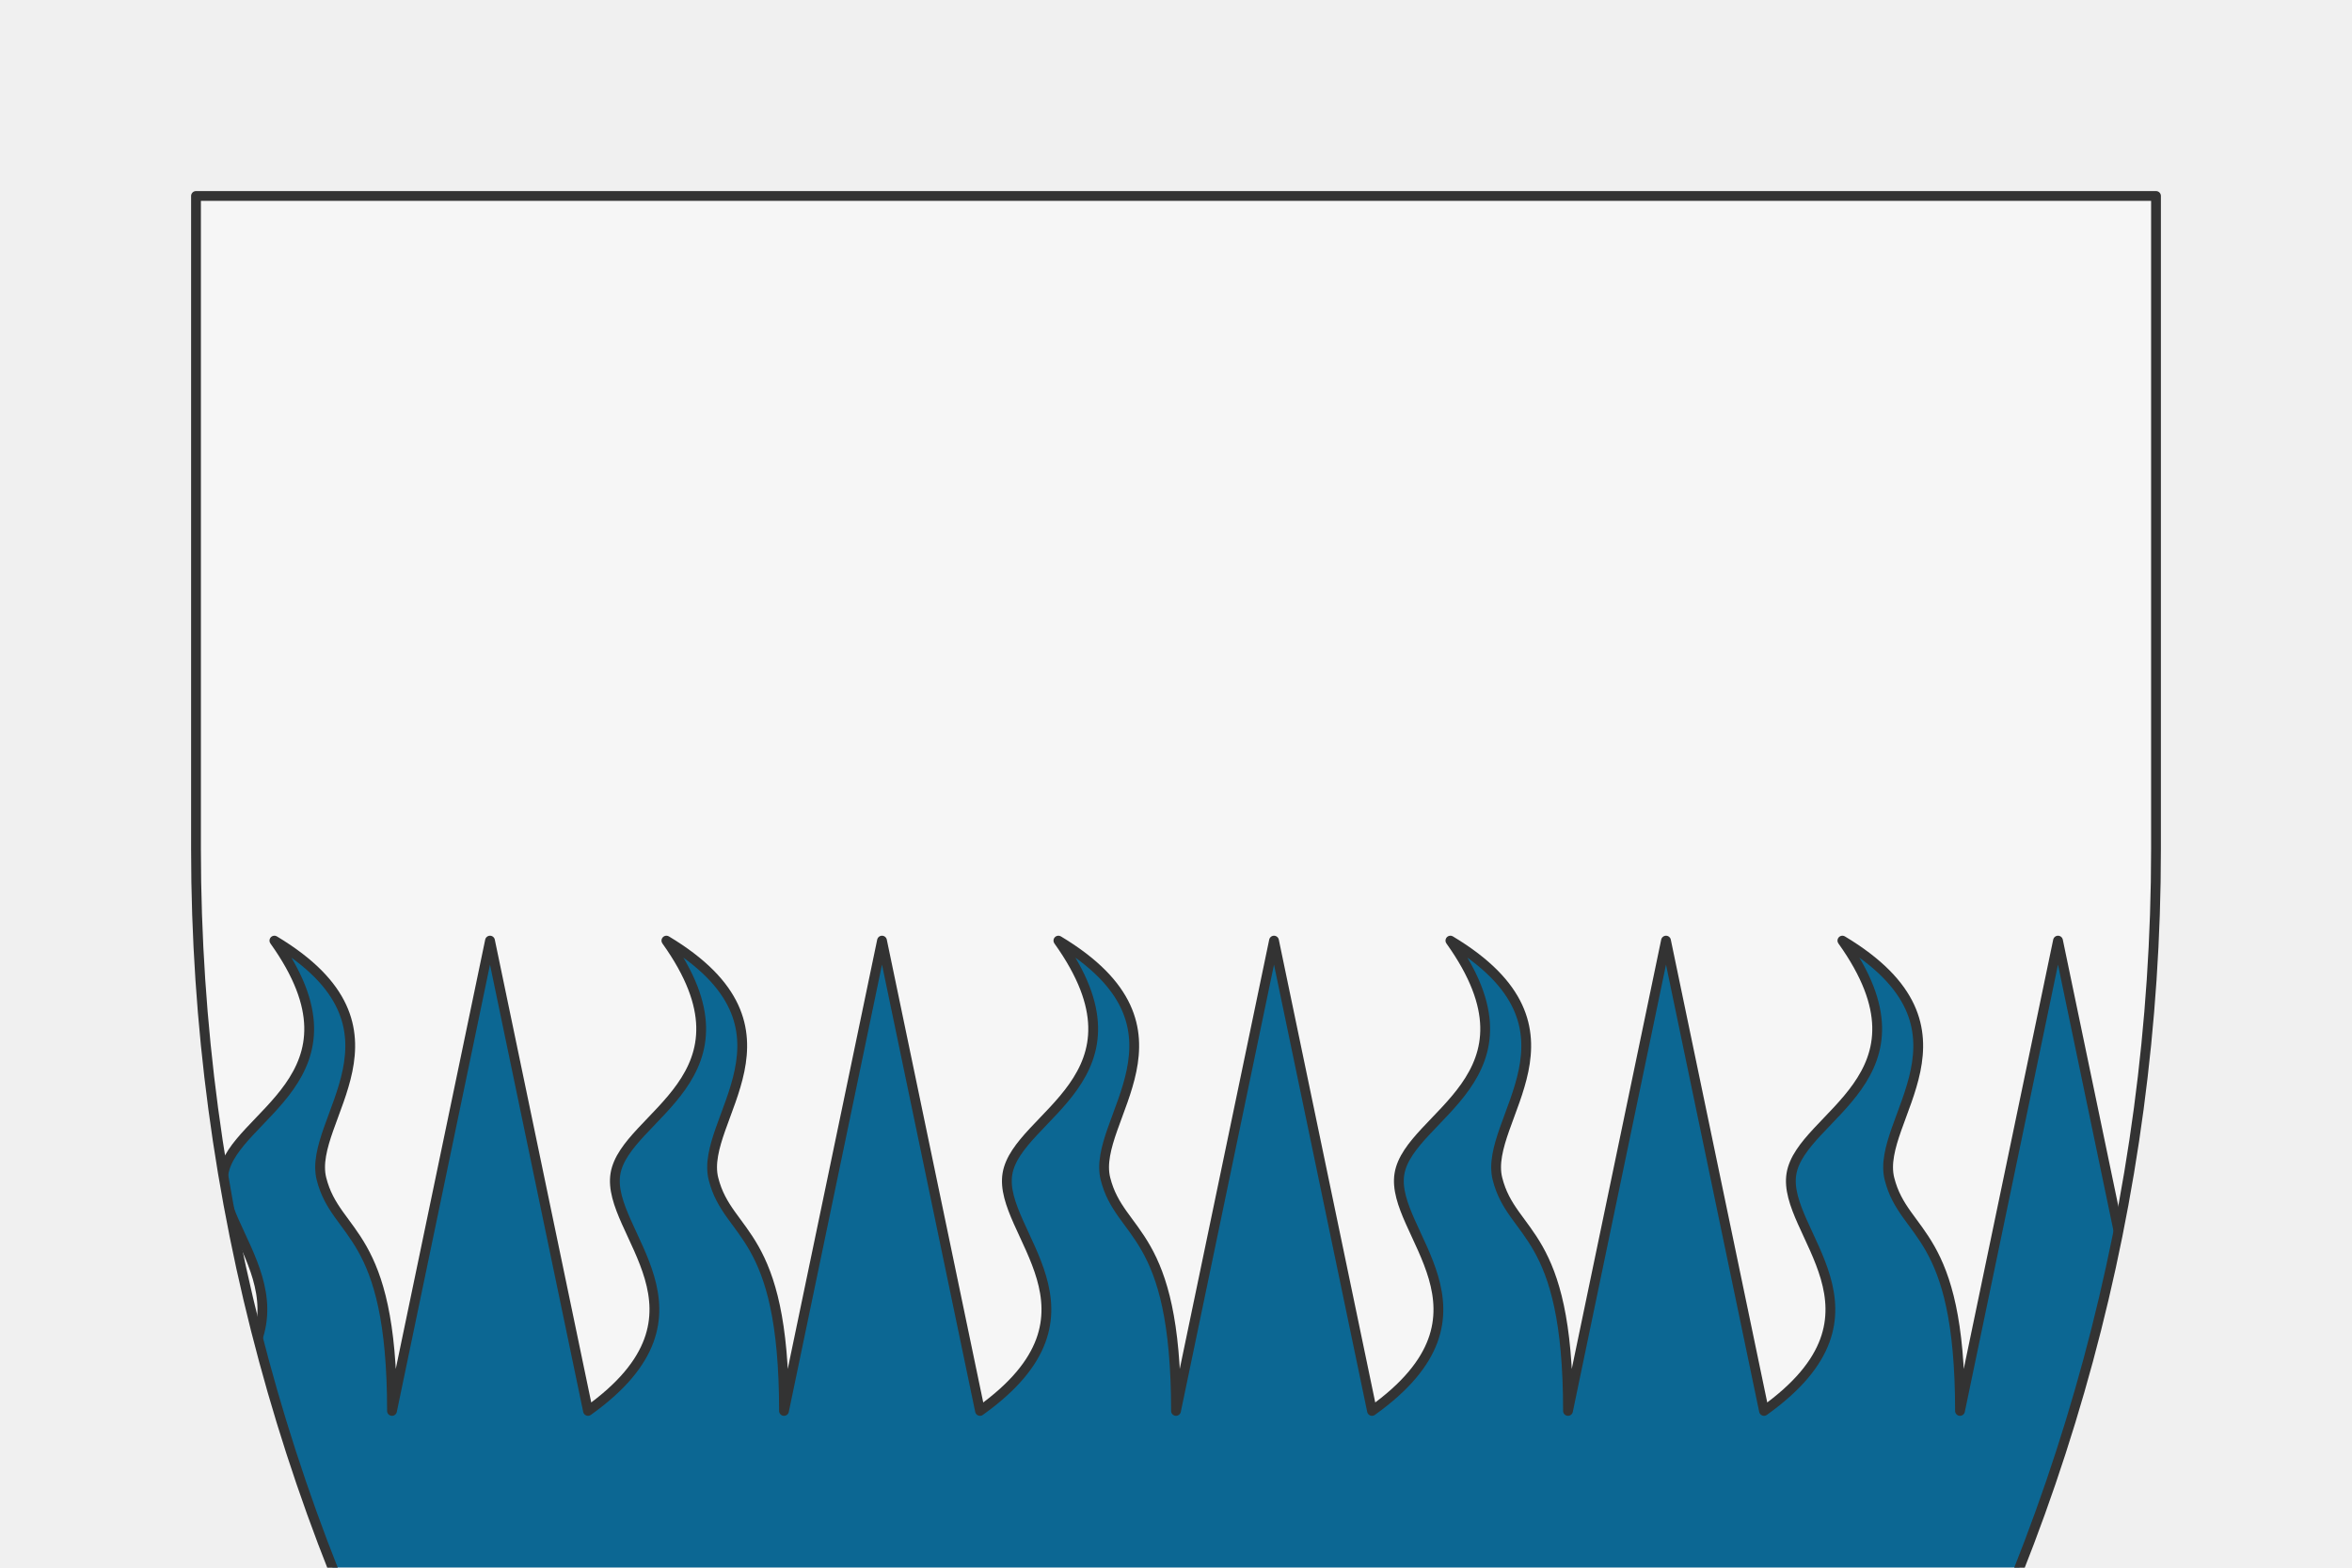
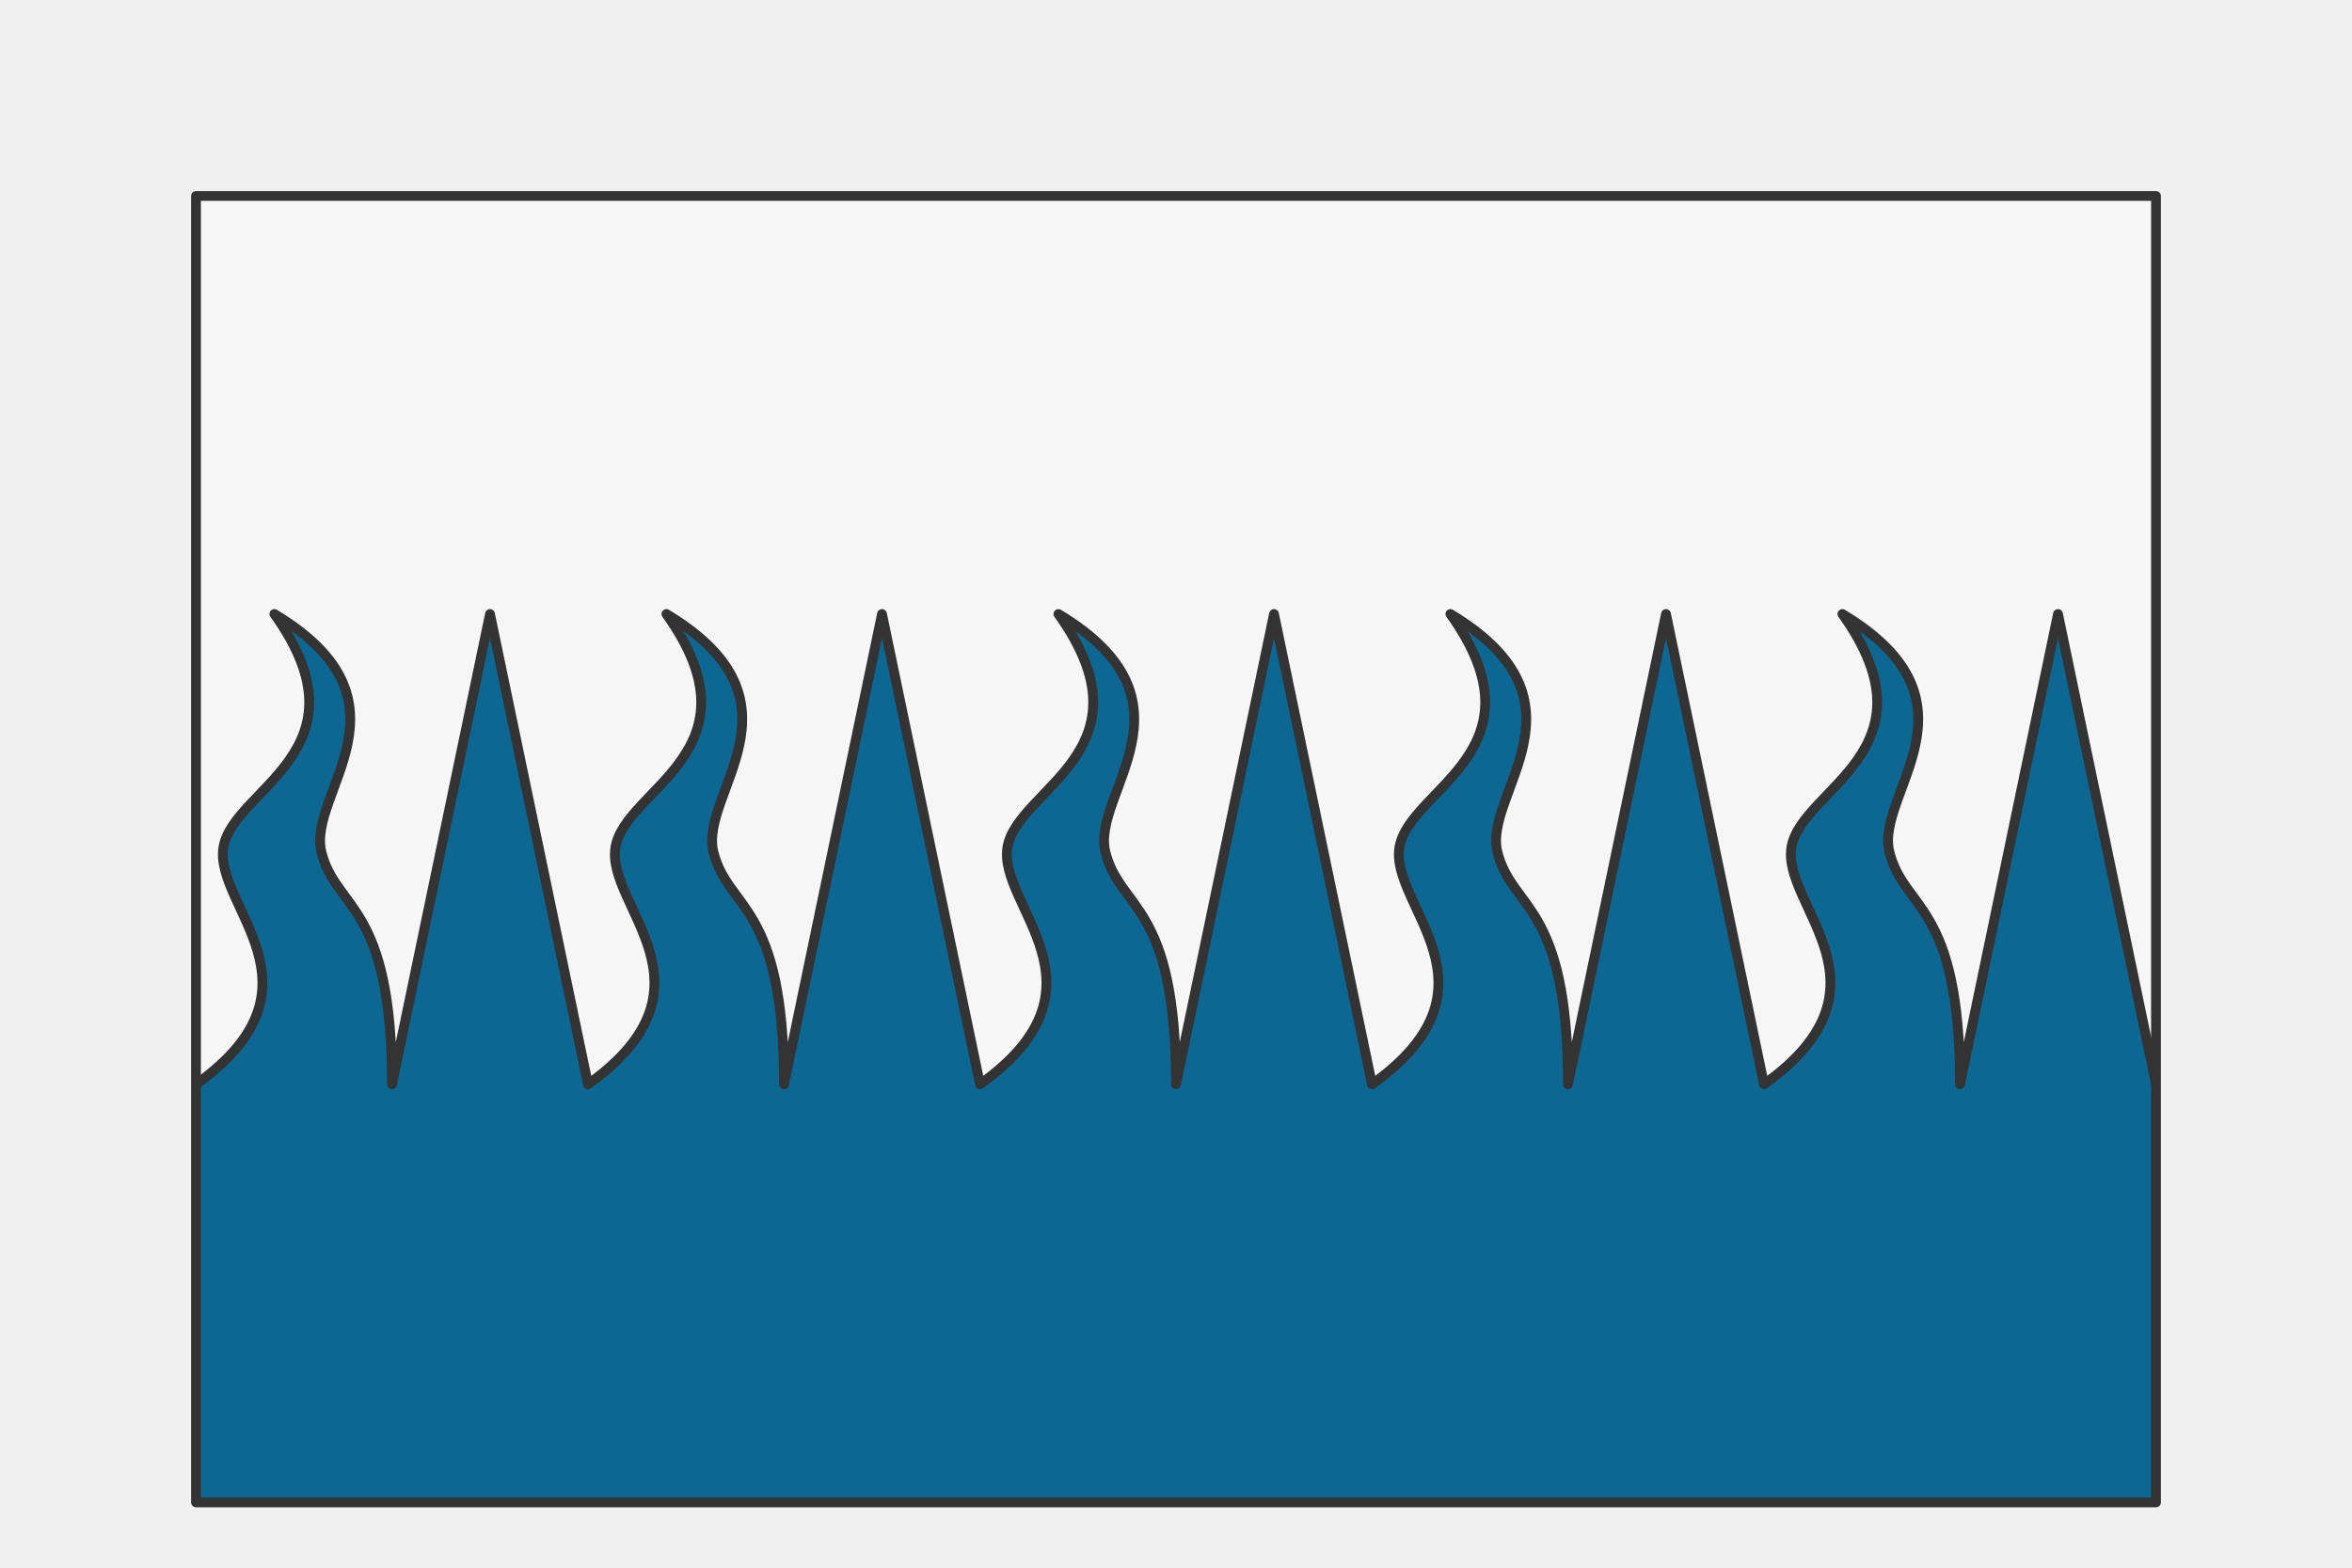
<svg xmlns="http://www.w3.org/2000/svg" preserveAspectRatio="xMidYMin slice" viewBox="0 0 120 80">
  <g transform="translate(10 10)">
    <defs>
      <mask id="a">
-         <path clip-rule="evenodd" d="M50 0h50v33.333a100 100 0 0 1-50 86.603A100 100 0 0 1 0 33.333V0z" fill-rule="evenodd" fill="#fff" />
+         <path clip-rule="evenodd" d="M0 0h100v66.667H0z" fill-rule="evenodd" fill="#fff" />
      </mask>
    </defs>
    <g mask="url(#a)">
-       <path d="M50 0h50v33.333a100 100 0 0 1-50 86.603A100 100 0 0 1 0 33.333V0z" fill-rule="evenodd" fill="#f0f0f0" />
+       <path d="M0 0h100v66.667H0z" fill-rule="evenodd" fill="#f0f0f0" />
      <defs>
        <mask id="b">
-           <path clip-rule="evenodd" d="M-60 62c7-5 .9-9.1 1.4-12.1.5-3 7.6-4.9 2.6-11.9 7.5 4.5 1.65 9.15 2.4 12.15S-50 52.723-50 62l5-24 5 24c7-5 .9-9.1 1.4-12.1.5-3 7.6-4.9 2.6-11.9 7.5 4.5 1.65 9.15 2.4 12.15S-30 52.723-30 62l5-24 5 24c7-5 .9-9.1 1.4-12.1.5-3 7.6-4.9 2.6-11.9 7.5 4.5 1.65 9.15 2.4 12.15S-10 52.723-10 62l5-24 5 24c7-5 .9-9.1 1.4-12.1C1.9 46.9 9 45 4 38c7.5 4.5 1.65 9.15 2.4 12.15S10 52.723 10 62l5-24 5 24c7-5 .9-9.1 1.4-12.1.5-3 7.6-4.9 2.6-11.9 7.5 4.5 1.65 9.15 2.4 12.15S30 52.723 30 62l5-24 5 24c7-5 .9-9.1 1.4-12.1.5-3 7.6-4.9 2.6-11.9 7.5 4.5 1.65 9.15 2.4 12.15S50 52.723 50 62l5-24 5 24c7-5 .9-9.1 1.4-12.1.5-3 7.6-4.9 2.6-11.9 7.5 4.5 1.65 9.15 2.4 12.15S70 52.723 70 62l5-24 5 24c7-5 .9-9.1 1.4-12.1.5-3 7.6-4.9 2.6-11.9 7.5 4.5 1.65 9.15 2.4 12.15S90 52.723 90 62l5-24 5 24c7-5 .9-9.1 1.4-12.1.5-3 7.6-4.9 2.6-11.9 7.5 4.5 1.65 9.15 2.4 12.15S110 52.723 110 62l5-24 5 24c7-5 .9-9.1 1.4-12.1.5-3 7.6-4.9 2.6-11.9 7.5 4.5 1.65 9.15 2.4 12.15S130 52.723 130 62l5-24 5 24c7-5 .9-9.1 1.4-12.1.5-3 7.6-4.9 2.6-11.9 7.5 4.5 1.65 9.15 2.4 12.15S150 52.723 150 62l5-24 5 24c7-5 .9-9.1 1.4-12.1.5-3 7.6-4.9 2.6-11.9 7.5 4.5 1.65 9.15 2.4 12.15S170 52.723 170 62l5-24 5 24h820v-1062h-2000V62h940z" fill-rule="evenodd" fill="#fff" />
-           <path d="M-60 62c7-5 .9-9.1 1.4-12.1.5-3 7.6-4.9 2.6-11.9 7.5 4.5 1.65 9.15 2.4 12.15S-50 52.723-50 62l5-24 5 24c7-5 .9-9.1 1.4-12.1.5-3 7.6-4.9 2.6-11.9 7.5 4.5 1.65 9.15 2.4 12.15S-30 52.723-30 62l5-24 5 24c7-5 .9-9.1 1.4-12.1.5-3 7.6-4.9 2.6-11.9 7.5 4.5 1.65 9.15 2.4 12.15S-10 52.723-10 62l5-24 5 24c7-5 .9-9.1 1.4-12.1C1.9 46.9 9 45 4 38c7.5 4.5 1.65 9.15 2.4 12.15S10 52.723 10 62l5-24 5 24c7-5 .9-9.1 1.4-12.1.5-3 7.6-4.9 2.6-11.9 7.5 4.5 1.65 9.15 2.4 12.15S30 52.723 30 62l5-24 5 24c7-5 .9-9.1 1.4-12.1.5-3 7.6-4.9 2.6-11.9 7.5 4.5 1.65 9.15 2.4 12.15S50 52.723 50 62l5-24 5 24c7-5 .9-9.1 1.4-12.1.5-3 7.6-4.9 2.6-11.9 7.5 4.5 1.65 9.15 2.4 12.15S70 52.723 70 62l5-24 5 24c7-5 .9-9.1 1.4-12.1.5-3 7.6-4.9 2.6-11.9 7.5 4.5 1.65 9.15 2.4 12.15S90 52.723 90 62l5-24 5 24c7-5 .9-9.1 1.4-12.1.5-3 7.6-4.9 2.6-11.9 7.5 4.5 1.65 9.15 2.4 12.15S110 52.723 110 62l5-24 5 24c7-5 .9-9.1 1.4-12.1.5-3 7.6-4.9 2.6-11.9 7.5 4.5 1.65 9.15 2.4 12.15S130 52.723 130 62l5-24 5 24c7-5 .9-9.1 1.4-12.1.5-3 7.6-4.9 2.6-11.9 7.5 4.5 1.65 9.15 2.4 12.15S150 52.723 150 62l5-24 5 24c7-5 .9-9.1 1.4-12.1.5-3 7.6-4.9 2.6-11.9 7.5 4.5 1.65 9.15 2.4 12.15S170 52.723 170 62l5-24 5 24h820v-1062h-2000V62h940z" fill="none" stroke-width=".1" stroke="#fff" />
+           <path clip-rule="evenodd" d="M-60 45.333c7-5 .9-9.1 1.4-12.1.5-3 7.6-4.9 2.6-11.9 7.5 4.5 1.65 9.15 2.4 12.15s3.6 2.573 3.6 11.85l5-24 5 24c7-5 .9-9.1 1.4-12.1.5-3 7.6-4.9 2.6-11.9 7.5 4.5 1.65 9.15 2.4 12.15s3.6 2.573 3.6 11.85l5-24 5 24c7-5 .9-9.1 1.4-12.1.5-3 7.6-4.9 2.6-11.9 7.5 4.5 1.65 9.15 2.4 12.15s3.6 2.573 3.6 11.85l5-24 5 24c7-5 .9-9.1 1.4-12.1.5-3 7.6-4.9 2.6-11.9 7.5 4.5 1.65 9.15 2.4 12.15s3.6 2.573 3.6 11.85l5-24 5 24c7-5 .9-9.1 1.4-12.1.5-3 7.6-4.9 2.6-11.9 7.5 4.5 1.65 9.15 2.4 12.15s3.6 2.573 3.6 11.85l5-24 5 24c7-5 .9-9.1 1.4-12.1.5-3 7.6-4.9 2.6-11.9 7.5 4.5 1.65 9.15 2.4 12.15s3.6 2.573 3.6 11.85l5-24 5 24c7-5 .9-9.1 1.4-12.1.5-3 7.6-4.9 2.6-11.9 7.5 4.5 1.65 9.15 2.4 12.15s3.6 2.573 3.6 11.85l5-24 5 24c7-5 .9-9.1 1.4-12.1.5-3 7.6-4.9 2.6-11.9 7.5 4.5 1.65 9.15 2.4 12.15s3.6 2.573 3.6 11.85l5-24 5 24c7-5 .9-9.1 1.4-12.1.5-3 7.6-4.9 2.6-11.9 7.5 4.5 1.65 9.15 2.4 12.15s3.6 2.573 3.6 11.85l5-24 5 24c7-5 .9-9.1 1.4-12.1.5-3 7.6-4.9 2.6-11.9 7.5 4.5 1.65 9.15 2.4 12.15s3.6 2.573 3.6 11.85l5-24 5 24c7-5 .9-9.1 1.4-12.1.5-3 7.6-4.9 2.6-11.9 7.5 4.5 1.65 9.15 2.4 12.15s3.6 2.573 3.6 11.85l5-24 5 24c7-5 .9-9.1 1.4-12.1.5-3 7.6-4.9 2.6-11.9 7.5 4.5 1.65 9.15 2.4 12.15s3.6 2.573 3.6 11.85l5-24 5 24h820V-1000h-2000V45.333h940z" fill-rule="evenodd" fill="#fff" />
+           <path d="M-60 45.333c7-5 .9-9.1 1.4-12.1.5-3 7.6-4.9 2.6-11.9 7.5 4.5 1.65 9.15 2.4 12.15s3.6 2.573 3.6 11.85l5-24 5 24c7-5 .9-9.1 1.4-12.1.5-3 7.6-4.9 2.6-11.9 7.5 4.5 1.65 9.15 2.4 12.15s3.6 2.573 3.6 11.85l5-24 5 24c7-5 .9-9.1 1.4-12.1.5-3 7.6-4.9 2.6-11.9 7.5 4.5 1.65 9.15 2.4 12.15s3.6 2.573 3.6 11.85l5-24 5 24c7-5 .9-9.1 1.4-12.1.5-3 7.6-4.9 2.6-11.9 7.5 4.5 1.65 9.15 2.4 12.15s3.6 2.573 3.6 11.85l5-24 5 24c7-5 .9-9.1 1.4-12.1.5-3 7.6-4.9 2.6-11.9 7.5 4.5 1.65 9.15 2.4 12.15s3.6 2.573 3.6 11.85l5-24 5 24c7-5 .9-9.1 1.4-12.1.5-3 7.6-4.9 2.6-11.9 7.5 4.5 1.65 9.15 2.4 12.15s3.6 2.573 3.6 11.85l5-24 5 24c7-5 .9-9.1 1.4-12.1.5-3 7.6-4.9 2.6-11.9 7.5 4.5 1.65 9.15 2.4 12.15s3.6 2.573 3.6 11.85l5-24 5 24c7-5 .9-9.1 1.4-12.1.5-3 7.6-4.9 2.6-11.9 7.5 4.5 1.65 9.15 2.4 12.15s3.6 2.573 3.6 11.85l5-24 5 24c7-5 .9-9.1 1.4-12.1.5-3 7.6-4.9 2.6-11.9 7.5 4.5 1.65 9.15 2.4 12.15s3.6 2.573 3.6 11.85l5-24 5 24c7-5 .9-9.1 1.4-12.1.5-3 7.6-4.9 2.6-11.9 7.5 4.5 1.65 9.15 2.4 12.15s3.6 2.573 3.6 11.85l5-24 5 24c7-5 .9-9.1 1.4-12.1.5-3 7.6-4.9 2.6-11.9 7.5 4.5 1.65 9.15 2.4 12.15s3.6 2.573 3.6 11.85l5-24 5 24c7-5 .9-9.1 1.4-12.1.5-3 7.6-4.9 2.6-11.9 7.5 4.5 1.65 9.15 2.4 12.15s3.6 2.573 3.6 11.85l5-24 5 24h820V-1000h-2000V45.333h940z" fill="none" stroke-width=".1" stroke="#fff" />
        </mask>
      </defs>
      <g mask="url(#b)">
        <path fill="#f6f6f6" style="cursor:pointer" d="M-1000-1000h2000v2000h-2000z" />
      </g>
      <defs>
        <mask id="c">
-           <path clip-rule="evenodd" d="M-60 62c7-5 .9-9.1 1.4-12.1.5-3 7.6-4.9 2.6-11.9 7.5 4.5 1.65 9.15 2.4 12.15S-50 52.723-50 62l5-24 5 24c7-5 .9-9.1 1.4-12.1.5-3 7.6-4.9 2.6-11.9 7.5 4.5 1.65 9.15 2.4 12.15S-30 52.723-30 62l5-24 5 24c7-5 .9-9.1 1.4-12.1.5-3 7.6-4.9 2.6-11.9 7.5 4.5 1.65 9.15 2.4 12.15S-10 52.723-10 62l5-24 5 24c7-5 .9-9.1 1.4-12.1C1.9 46.9 9 45 4 38c7.5 4.5 1.65 9.15 2.4 12.15S10 52.723 10 62l5-24 5 24c7-5 .9-9.1 1.4-12.1.5-3 7.6-4.9 2.6-11.9 7.5 4.5 1.65 9.15 2.4 12.15S30 52.723 30 62l5-24 5 24c7-5 .9-9.1 1.4-12.1.5-3 7.6-4.9 2.6-11.9 7.5 4.5 1.65 9.15 2.4 12.15S50 52.723 50 62l5-24 5 24c7-5 .9-9.1 1.4-12.1.5-3 7.6-4.9 2.6-11.9 7.5 4.5 1.65 9.15 2.4 12.15S70 52.723 70 62l5-24 5 24c7-5 .9-9.1 1.4-12.1.5-3 7.6-4.9 2.6-11.9 7.5 4.5 1.65 9.15 2.4 12.15S90 52.723 90 62l5-24 5 24c7-5 .9-9.1 1.4-12.1.5-3 7.6-4.9 2.6-11.9 7.5 4.5 1.65 9.15 2.4 12.15S110 52.723 110 62l5-24 5 24c7-5 .9-9.1 1.4-12.1.5-3 7.6-4.9 2.6-11.9 7.5 4.5 1.65 9.15 2.4 12.15S130 52.723 130 62l5-24 5 24c7-5 .9-9.1 1.4-12.1.5-3 7.6-4.9 2.6-11.9 7.5 4.5 1.65 9.15 2.4 12.15S150 52.723 150 62l5-24 5 24c7-5 .9-9.1 1.4-12.1.5-3 7.6-4.9 2.6-11.9 7.5 4.5 1.65 9.15 2.4 12.15S170 52.723 170 62l5-24 5 24h820v938h-2000V62h940z" fill-rule="evenodd" fill="#fff" />
+           <path clip-rule="evenodd" d="M-60 45.333c7-5 .9-9.1 1.4-12.1.5-3 7.6-4.9 2.6-11.9 7.5 4.5 1.65 9.15 2.4 12.15s3.6 2.573 3.6 11.85l5-24 5 24c7-5 .9-9.1 1.4-12.1.5-3 7.6-4.9 2.6-11.9 7.5 4.5 1.65 9.15 2.4 12.15s3.6 2.573 3.6 11.85l5-24 5 24c7-5 .9-9.1 1.4-12.1.5-3 7.6-4.9 2.6-11.9 7.5 4.5 1.65 9.15 2.4 12.15s3.6 2.573 3.6 11.85l5-24 5 24c7-5 .9-9.1 1.4-12.1.5-3 7.6-4.9 2.6-11.9 7.5 4.5 1.65 9.15 2.4 12.15s3.6 2.573 3.6 11.85l5-24 5 24c7-5 .9-9.1 1.4-12.1.5-3 7.6-4.9 2.6-11.9 7.5 4.5 1.65 9.15 2.4 12.15s3.6 2.573 3.6 11.85l5-24 5 24c7-5 .9-9.1 1.4-12.1.5-3 7.6-4.9 2.6-11.9 7.5 4.5 1.65 9.15 2.4 12.15s3.6 2.573 3.6 11.85l5-24 5 24c7-5 .9-9.1 1.4-12.1.5-3 7.6-4.9 2.6-11.9 7.5 4.5 1.65 9.15 2.4 12.15s3.6 2.573 3.6 11.85l5-24 5 24c7-5 .9-9.1 1.4-12.1.5-3 7.6-4.9 2.6-11.9 7.5 4.5 1.65 9.15 2.4 12.15s3.6 2.573 3.6 11.85l5-24 5 24c7-5 .9-9.1 1.4-12.1.5-3 7.6-4.9 2.6-11.9 7.5 4.5 1.65 9.15 2.4 12.15s3.6 2.573 3.6 11.85l5-24 5 24c7-5 .9-9.1 1.4-12.1.5-3 7.6-4.9 2.6-11.9 7.5 4.5 1.65 9.15 2.4 12.15s3.6 2.573 3.6 11.85l5-24 5 24c7-5 .9-9.1 1.4-12.1.5-3 7.6-4.9 2.6-11.9 7.5 4.5 1.65 9.15 2.4 12.15s3.6 2.573 3.6 11.85l5-24 5 24c7-5 .9-9.1 1.4-12.1.5-3 7.6-4.9 2.6-11.9 7.5 4.5 1.65 9.15 2.4 12.15s3.6 2.573 3.6 11.85l5-24 5 24h820V1000h-2000V45.333h940z" fill-rule="evenodd" fill="#fff" />
        </mask>
      </defs>
      <g mask="url(#c)">
        <path fill="#0c6793" style="cursor:pointer" d="M-1000-1000h2000v2000h-2000z" />
      </g>
-       <path d="M-60 62c7-5 .9-9.1 1.4-12.1.5-3 7.6-4.9 2.6-11.9 7.5 4.5 1.65 9.15 2.4 12.15S-50 52.723-50 62l5-24 5 24c7-5 .9-9.1 1.4-12.1.5-3 7.6-4.9 2.6-11.9 7.5 4.5 1.65 9.15 2.4 12.15S-30 52.723-30 62l5-24 5 24c7-5 .9-9.1 1.4-12.1.5-3 7.6-4.9 2.6-11.9 7.5 4.5 1.65 9.15 2.4 12.15S-10 52.723-10 62l5-24 5 24c7-5 .9-9.1 1.4-12.1C1.9 46.9 9 45 4 38c7.5 4.5 1.65 9.15 2.4 12.15S10 52.723 10 62l5-24 5 24c7-5 .9-9.1 1.4-12.1.5-3 7.6-4.9 2.6-11.9 7.5 4.5 1.65 9.15 2.4 12.15S30 52.723 30 62l5-24 5 24c7-5 .9-9.1 1.4-12.1.5-3 7.6-4.9 2.6-11.9 7.5 4.5 1.65 9.15 2.4 12.15S50 52.723 50 62l5-24 5 24c7-5 .9-9.1 1.4-12.1.5-3 7.6-4.9 2.6-11.9 7.5 4.5 1.65 9.15 2.4 12.15S70 52.723 70 62l5-24 5 24c7-5 .9-9.1 1.4-12.1.5-3 7.6-4.9 2.6-11.9 7.5 4.5 1.65 9.15 2.4 12.15S90 52.723 90 62l5-24 5 24c7-5 .9-9.1 1.4-12.1.5-3 7.6-4.9 2.6-11.9 7.5 4.5 1.65 9.15 2.4 12.15S110 52.723 110 62l5-24 5 24c7-5 .9-9.1 1.4-12.1.5-3 7.6-4.9 2.6-11.9 7.5 4.5 1.65 9.15 2.4 12.15S130 52.723 130 62l5-24 5 24c7-5 .9-9.1 1.4-12.1.5-3 7.6-4.9 2.6-11.9 7.5 4.5 1.65 9.15 2.4 12.15S150 52.723 150 62l5-24 5 24c7-5 .9-9.1 1.4-12.1.5-3 7.6-4.9 2.6-11.9 7.5 4.5 1.65 9.15 2.4 12.15S170 52.723 170 62l5-24 5 24" fill="none" stroke-linecap="round" stroke-linejoin="round" stroke-width=".5" stroke="#333" />
+       <path d="M-60 45.333c7-5 .9-9.1 1.4-12.1.5-3 7.6-4.9 2.6-11.9 7.5 4.5 1.65 9.15 2.4 12.15s3.6 2.573 3.6 11.85l5-24 5 24c7-5 .9-9.1 1.4-12.1.5-3 7.6-4.9 2.6-11.9 7.5 4.5 1.65 9.15 2.4 12.15s3.6 2.573 3.6 11.85l5-24 5 24c7-5 .9-9.1 1.4-12.1.5-3 7.6-4.9 2.6-11.9 7.5 4.5 1.65 9.15 2.4 12.15s3.6 2.573 3.6 11.85l5-24 5 24c7-5 .9-9.1 1.4-12.1.5-3 7.6-4.9 2.6-11.9 7.5 4.5 1.65 9.15 2.4 12.15s3.6 2.573 3.6 11.85l5-24 5 24c7-5 .9-9.1 1.4-12.1.5-3 7.6-4.9 2.6-11.9 7.5 4.5 1.65 9.15 2.4 12.15s3.6 2.573 3.6 11.85l5-24 5 24c7-5 .9-9.1 1.4-12.1.5-3 7.6-4.9 2.6-11.9 7.5 4.5 1.65 9.15 2.4 12.15s3.6 2.573 3.6 11.85l5-24 5 24c7-5 .9-9.1 1.4-12.1.5-3 7.6-4.9 2.6-11.9 7.5 4.5 1.65 9.15 2.4 12.15s3.6 2.573 3.6 11.85l5-24 5 24c7-5 .9-9.1 1.4-12.1.5-3 7.6-4.9 2.6-11.9 7.5 4.5 1.65 9.15 2.4 12.15s3.6 2.573 3.6 11.85l5-24 5 24c7-5 .9-9.1 1.4-12.1.5-3 7.6-4.9 2.6-11.9 7.5 4.5 1.65 9.15 2.4 12.15s3.6 2.573 3.6 11.85l5-24 5 24c7-5 .9-9.1 1.4-12.1.5-3 7.6-4.9 2.6-11.9 7.5 4.5 1.65 9.15 2.4 12.15s3.6 2.573 3.6 11.85l5-24 5 24c7-5 .9-9.1 1.4-12.1.5-3 7.6-4.9 2.6-11.9 7.5 4.5 1.65 9.15 2.4 12.15s3.6 2.573 3.6 11.85l5-24 5 24c7-5 .9-9.1 1.4-12.1.5-3 7.6-4.9 2.6-11.9 7.5 4.5 1.65 9.15 2.4 12.15s3.6 2.573 3.6 11.85l5-24 5 24" fill="none" stroke-linecap="round" stroke-linejoin="round" stroke-width=".5" stroke="#333" />
    </g>
-     <path d="M50 0h50v33.333a100 100 0 0 1-50 86.603A100 100 0 0 1 0 33.333V0z" fill="none" stroke-linecap="round" stroke-linejoin="round" stroke-width=".5" stroke="#333" />
+     <path d="M0 0h100v66.667H0z" fill="none" stroke-linecap="round" stroke-linejoin="round" stroke-width=".5" stroke="#333" />
  </g>
</svg>
